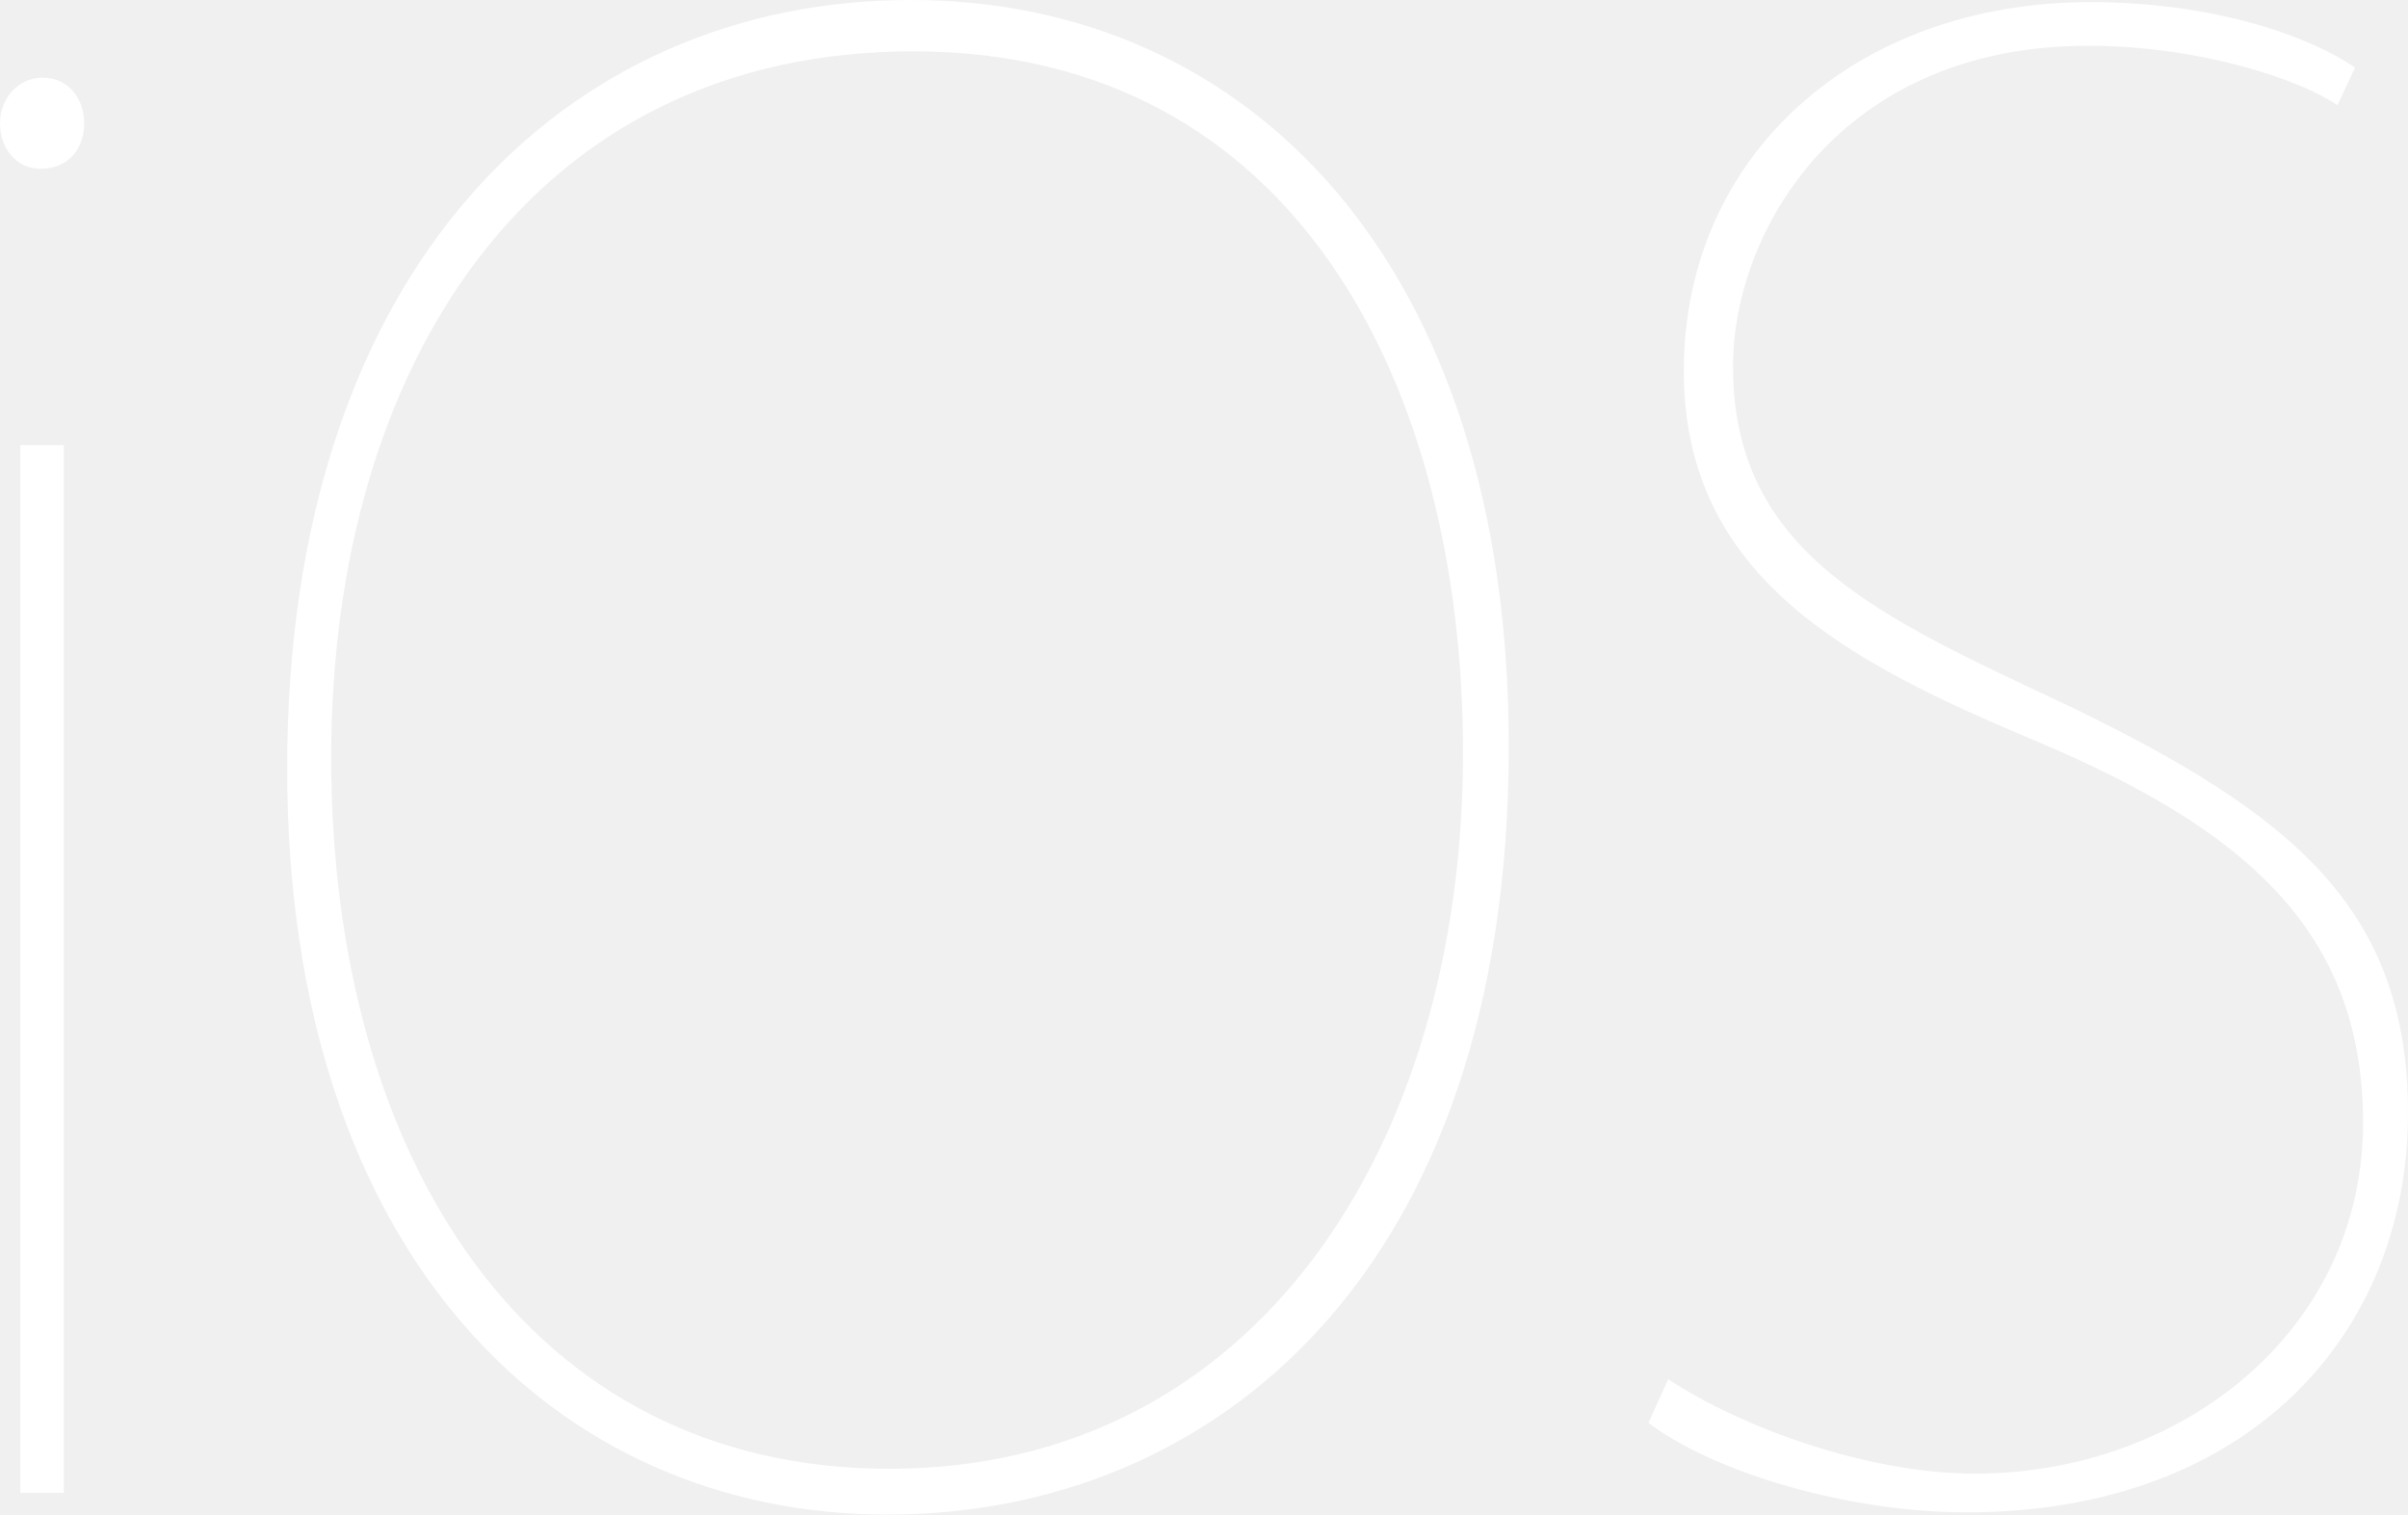
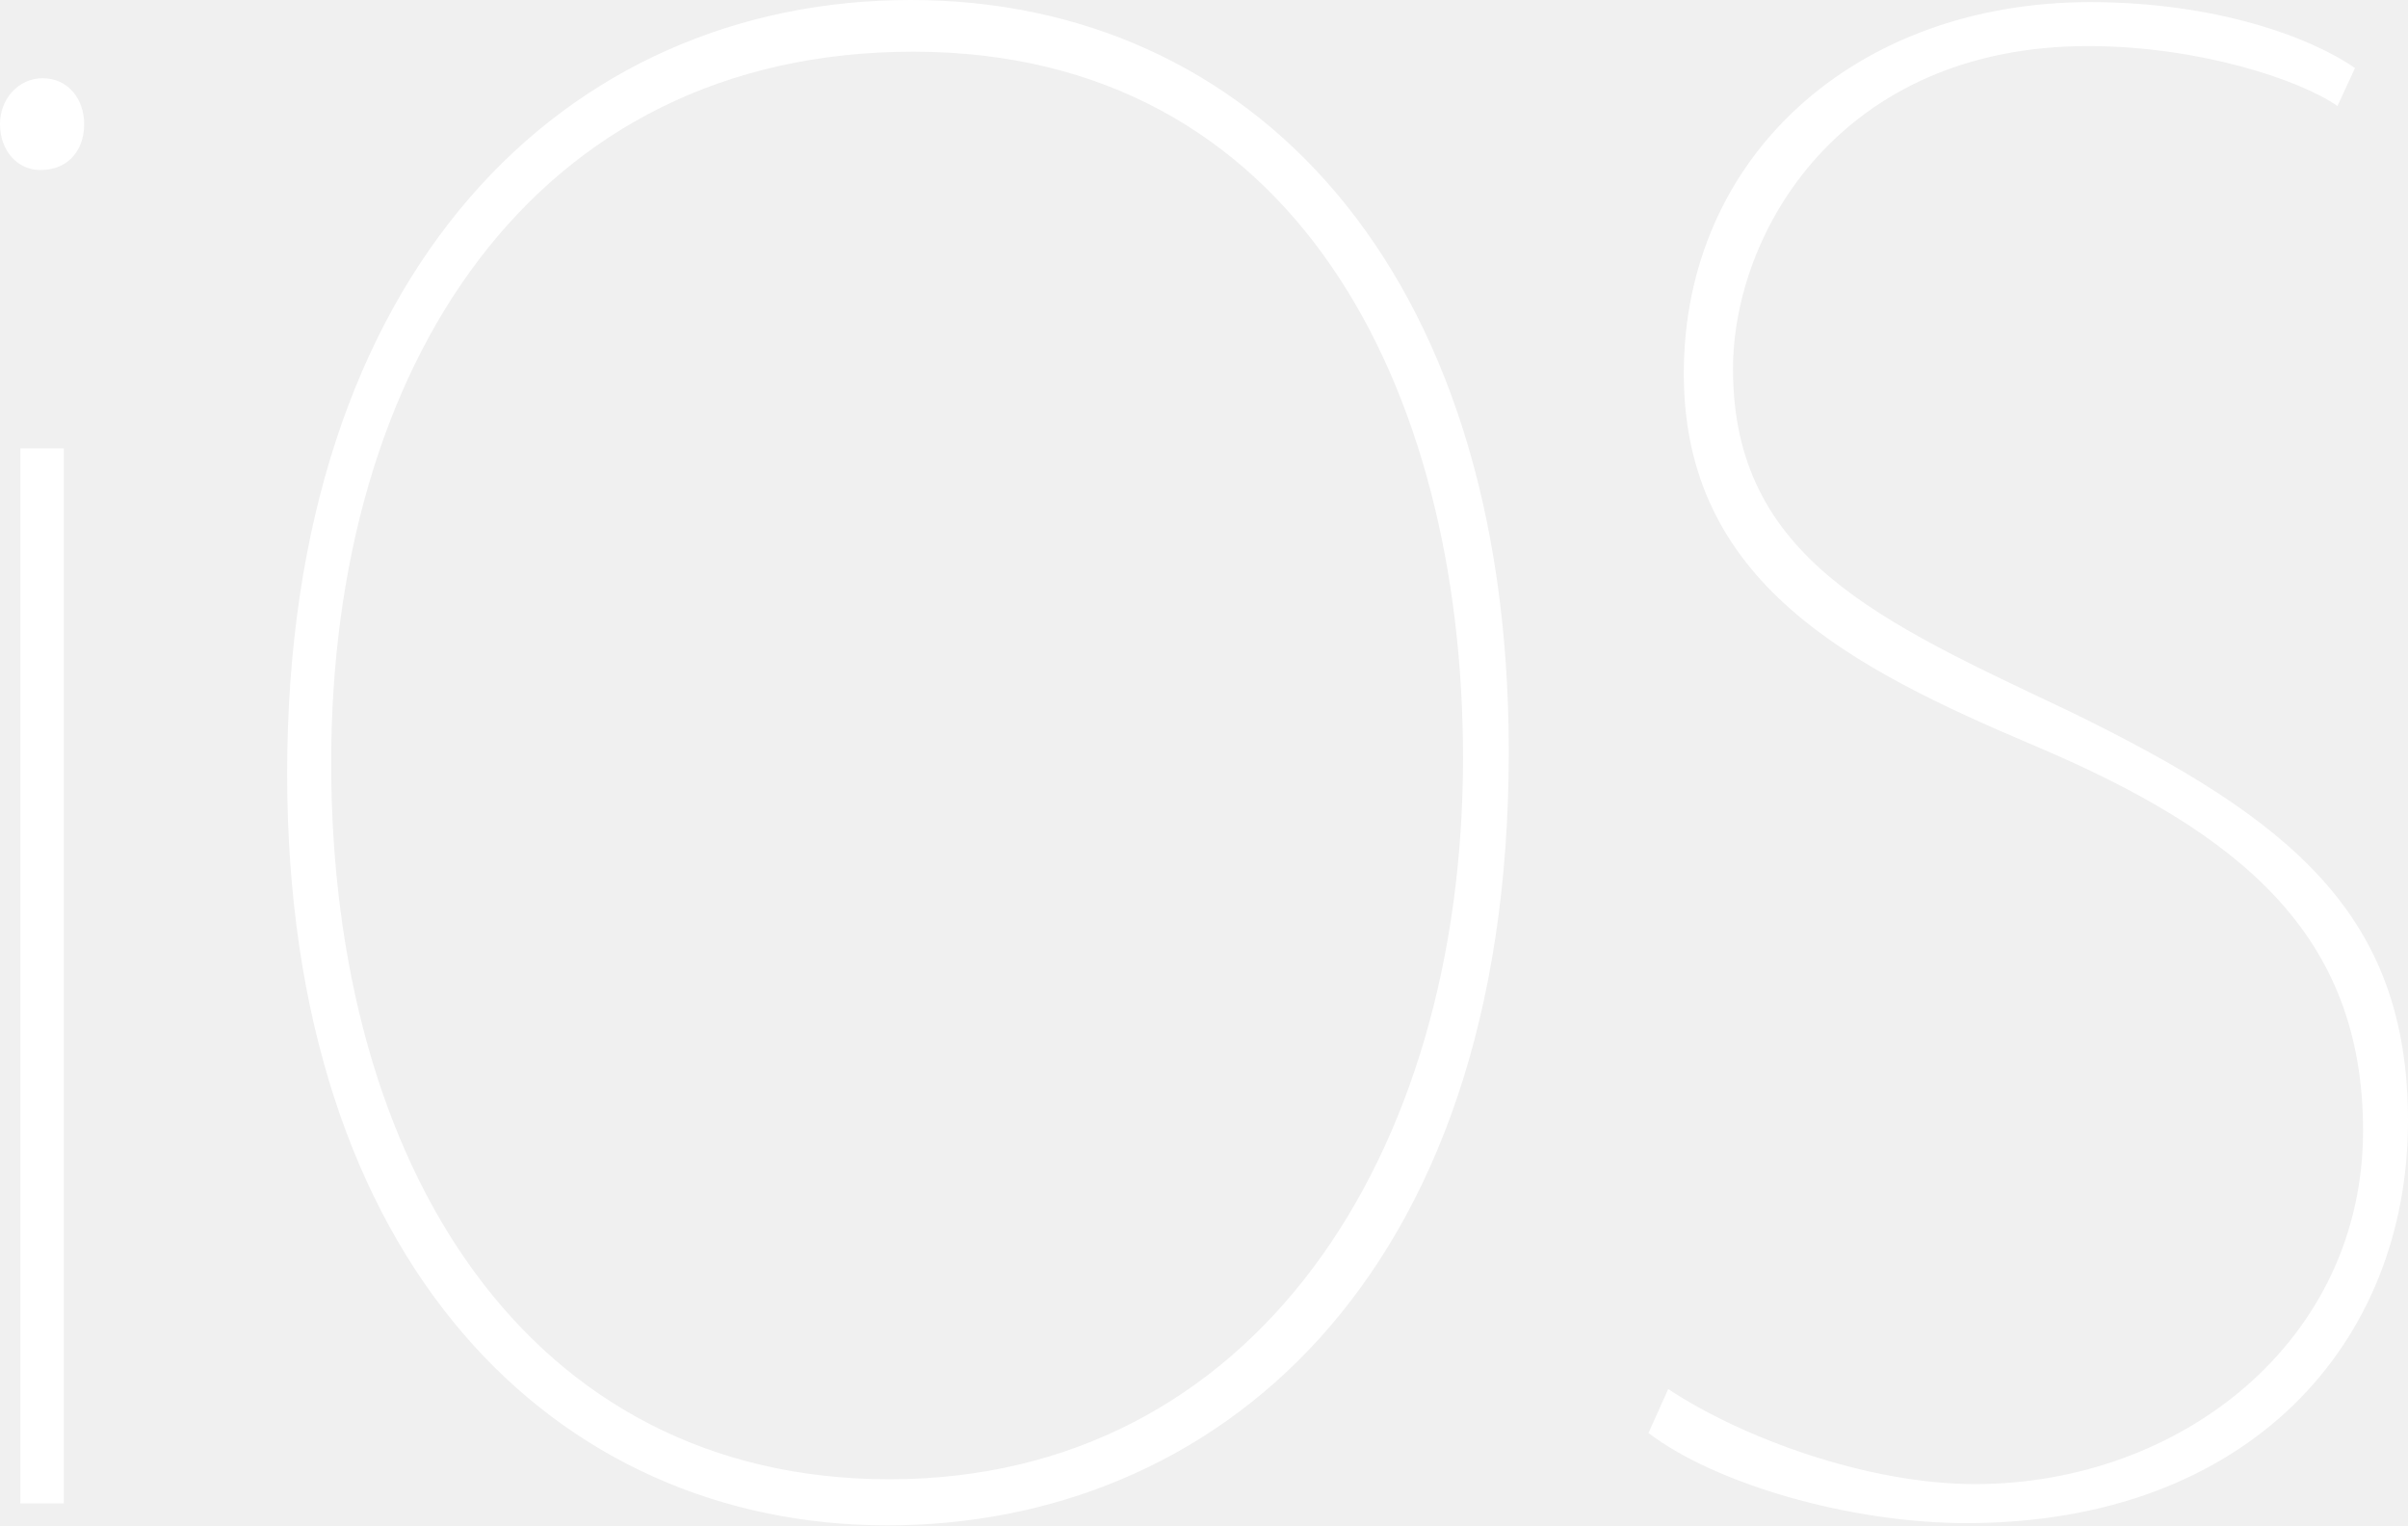
- <svg xmlns="http://www.w3.org/2000/svg" xmlns:xlink="http://www.w3.org/1999/xlink" width="62px" height="39px" viewBox="0 0 62 39" version="1.1">
-   <defs>
-     <path d="M23.451,0 C32.171,-0.001 38.847,6.799 38.847,19.218 C38.847,32.818 31.209,39 22.849,39 C14.309,39 7.394,32.313 7.394,19.781 C7.394,6.913 14.55,0 23.451,0 Z M53.814,0.055 C57.054,0.055 59.499,0.954 60.636,1.741 L60.184,2.711 C59.217,2.037 56.605,1.178 53.764,1.178 C47.395,1.178 44.621,5.935 44.621,9.437 C44.621,14.274 48.414,15.891 53.303,18.195 C58.987,20.949 62,23.376 62,28.659 C62,34.335 57.907,38.942 50.63,38.942 C47.617,38.942 44.149,37.931 42.444,36.638 L42.952,35.515 C44.829,36.751 48.068,37.945 50.853,37.945 C56.14,37.945 60.843,34.289 60.843,28.907 C60.843,23.913 57.71,21.307 52.392,19.069 C47.633,17.066 43.354,14.891 43.354,9.552 C43.354,3.989 47.787,0.055 53.814,0.055 Z M1.643,11.463 L1.643,38.438 L0.524,38.438 L0.524,11.463 L1.643,11.463 Z M23.515,1.322 C13.674,1.322 8.527,9.436 8.527,19.499 C8.527,29.811 13.583,37.821 22.902,37.821 C32.287,37.821 37.669,29.564 37.669,19.382 C37.669,9.939 33.356,1.322 23.515,1.322 Z M1.098,2 C1.751,2 2.167,2.528 2.167,3.174 C2.167,3.848 1.751,4.347 1.039,4.347 C0.445,4.347 0,3.848 0,3.174 C0,2.528 0.475,2 1.098,2 Z" id="path-1" />
-   </defs>
+ <svg xmlns="http://www.w3.org/2000/svg" width="60px" height="38px" viewBox="0 0 60 38" version="1.1">
  <g id="Page-1" stroke="none" stroke-width="1" fill="none" fill-rule="evenodd">
-     <g id="ios">
-       <mask id="mask-2" fill="white">
-         <use xlink:href="#path-1" />
-       </mask>
-       <g id="Clip-2" />
-       <polygon id="Fill-1" fill="#FFFFFF" mask="url(#mask-2)" points="-0.62 39.613 62.62 39.613 62.62 -0.613 -0.62 -0.613" />
+     <g id="apple-ios-(1)" fill="#FFFFFF" fill-rule="nonzero">
+       <path d="M2.097,3.093 C2.097,3.75 1.695,4.236 1.005,4.236 C0.431,4.236 0,3.75 0,3.093 C0,2.464 0.459,1.949 1.063,1.949 C1.695,1.949 2.097,2.464 2.097,3.093 Z M0.507,37.452 L0.507,11.169 L1.59,11.169 L1.59,37.452 L0.507,37.452 Z M37.594,18.726 C37.594,31.976 30.203,38 22.112,38 C13.848,38 7.155,31.485 7.155,19.274 C7.155,6.735 14.081,0 22.694,0 C31.133,-0.001 37.594,6.624 37.594,18.726 Z M8.252,18.999 C8.252,29.046 13.145,36.852 22.164,36.852 C31.245,36.852 36.454,28.806 36.454,18.885 C36.454,9.685 32.28,1.288 22.757,1.288 C13.233,1.288 8.252,9.194 8.252,18.999 Z M41.567,34.604 C43.383,35.809 46.517,36.972 49.213,36.972 C54.329,36.972 58.88,33.41 58.88,28.166 C58.88,23.3 55.849,20.761 50.702,18.58 C46.096,16.628 41.955,14.509 41.955,9.308 C41.955,3.887 46.246,0.053 52.078,0.053 C55.214,0.053 57.579,0.929 58.68,1.696 L58.242,2.641 C57.307,1.985 54.779,1.148 52.029,1.148 C45.866,1.148 43.181,5.783 43.181,9.195 C43.181,13.908 46.852,15.484 51.583,17.729 C57.085,20.411 60,22.777 60,27.924 C60,33.455 56.039,37.944 48.997,37.944 C46.081,37.944 42.725,36.959 41.075,35.699 L41.567,34.604 Z" id="Shape" />
    </g>
  </g>
</svg>
